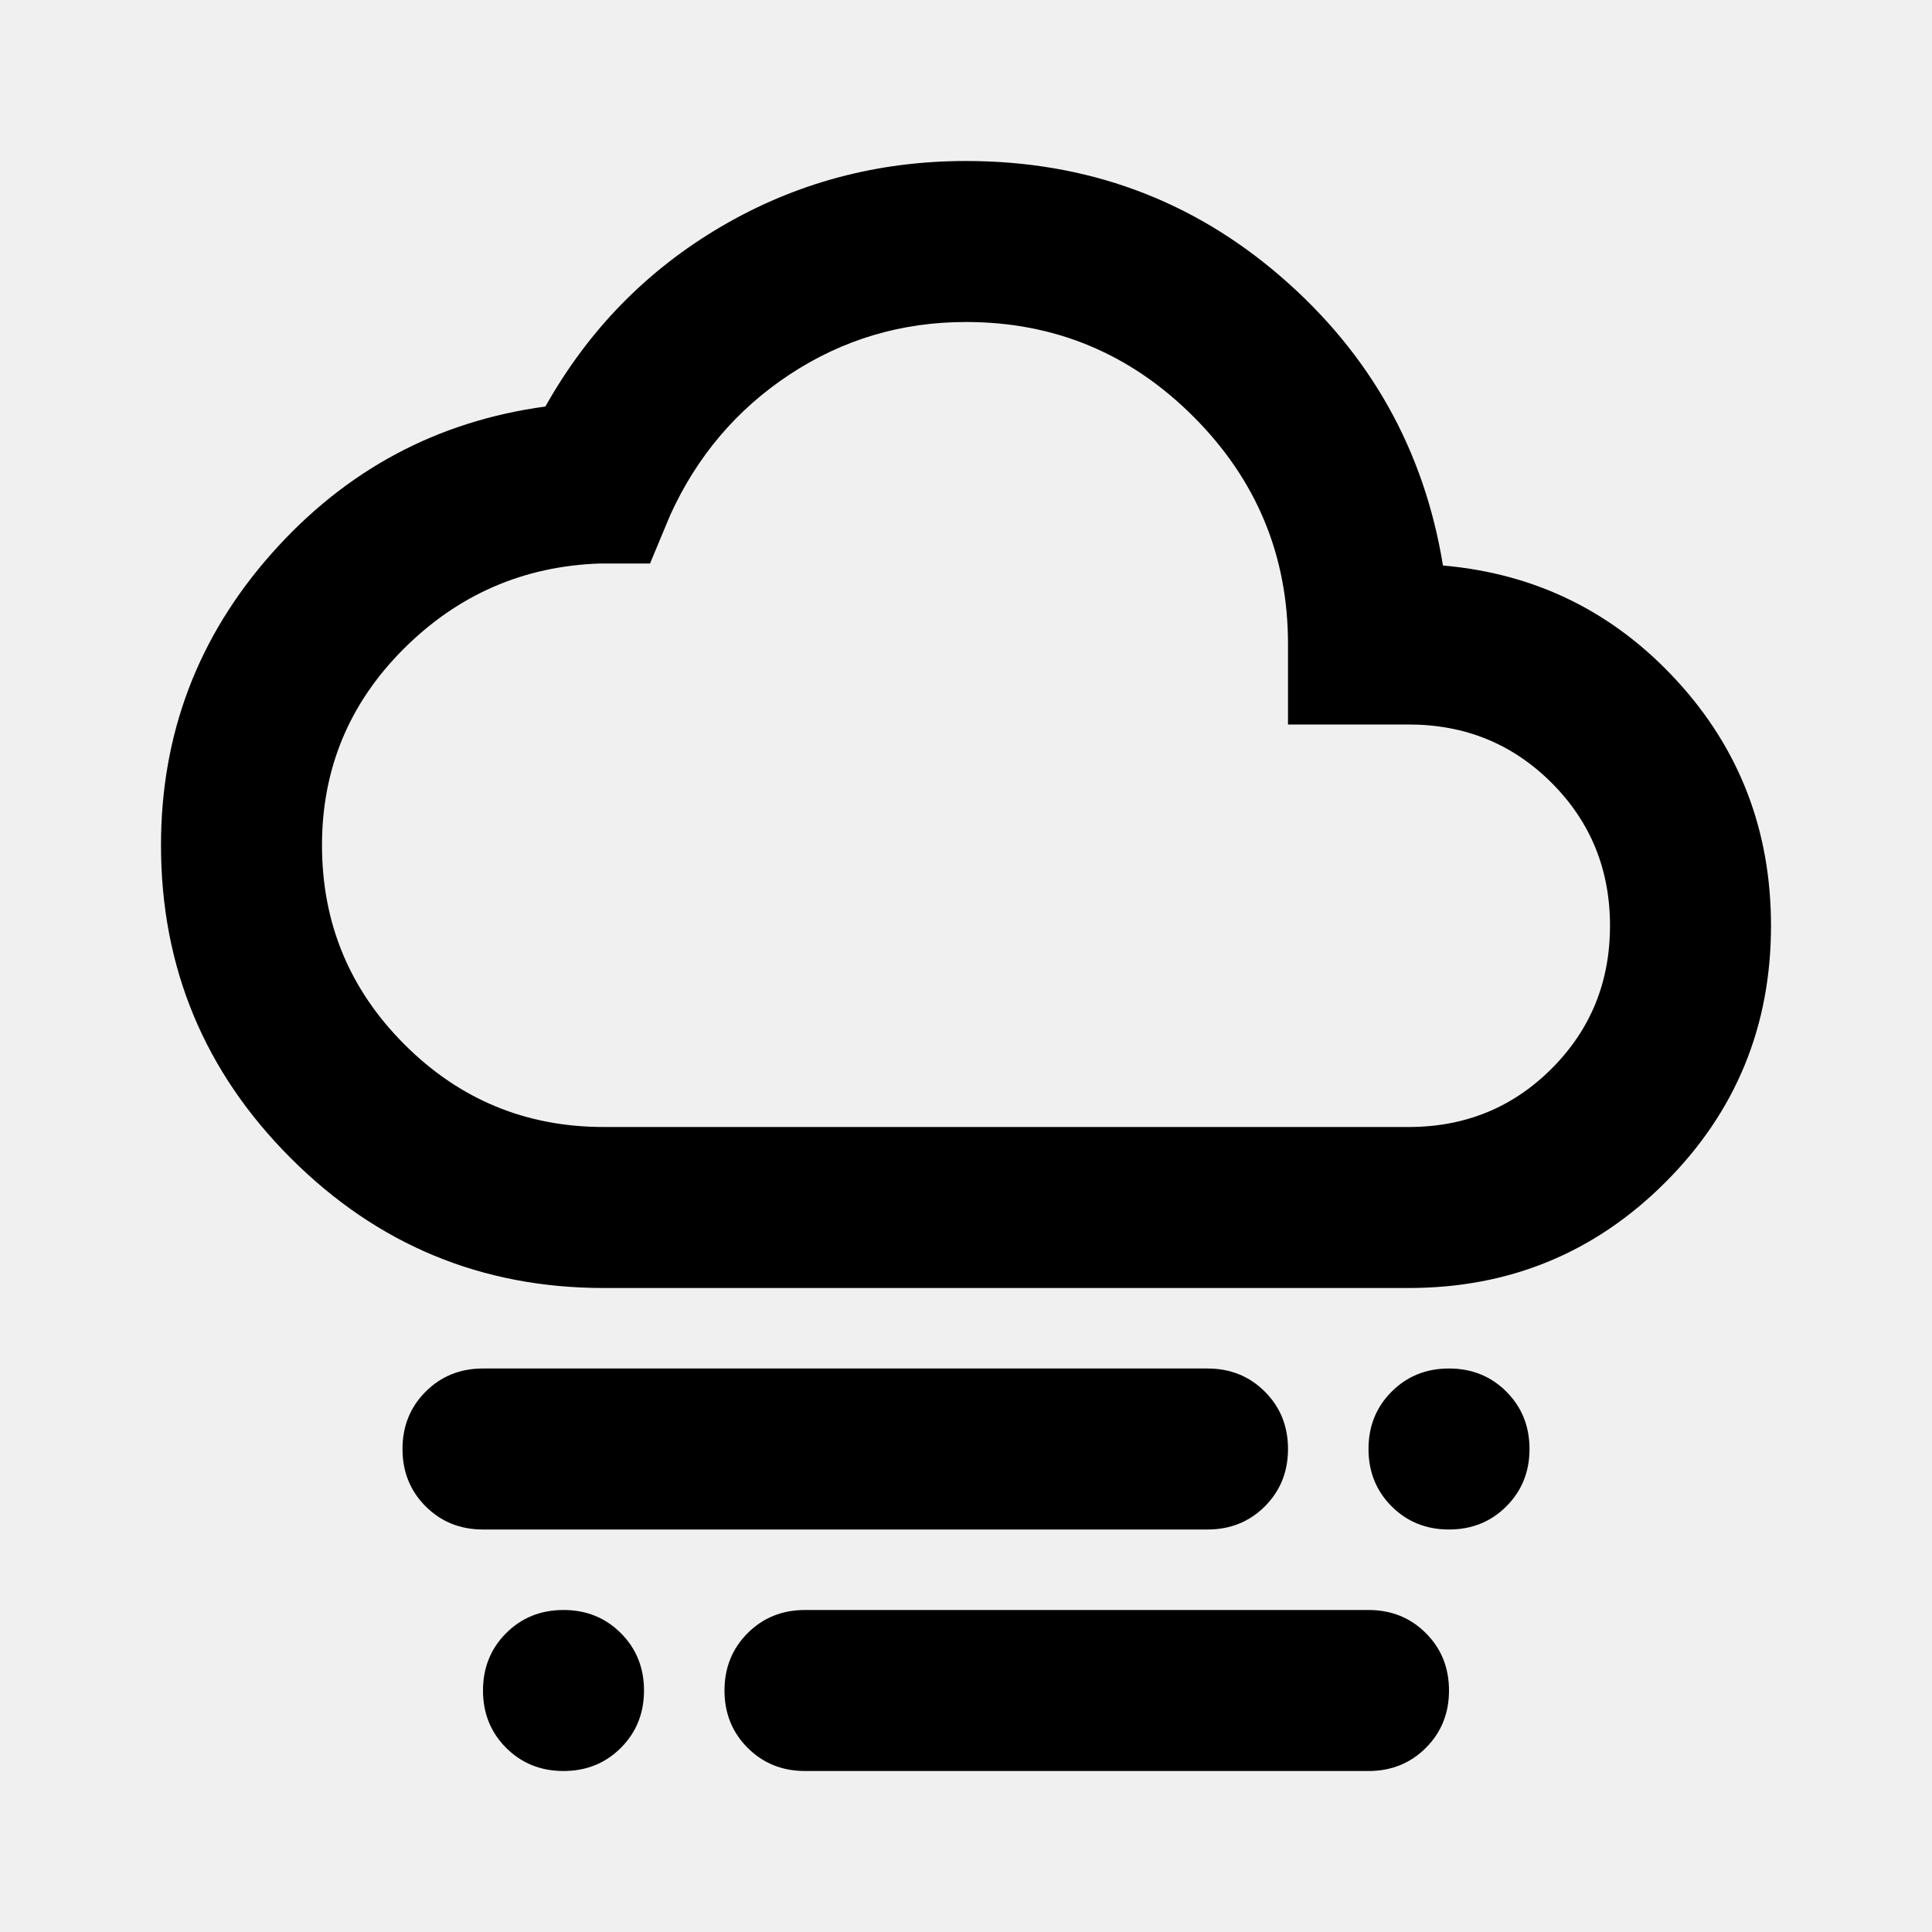
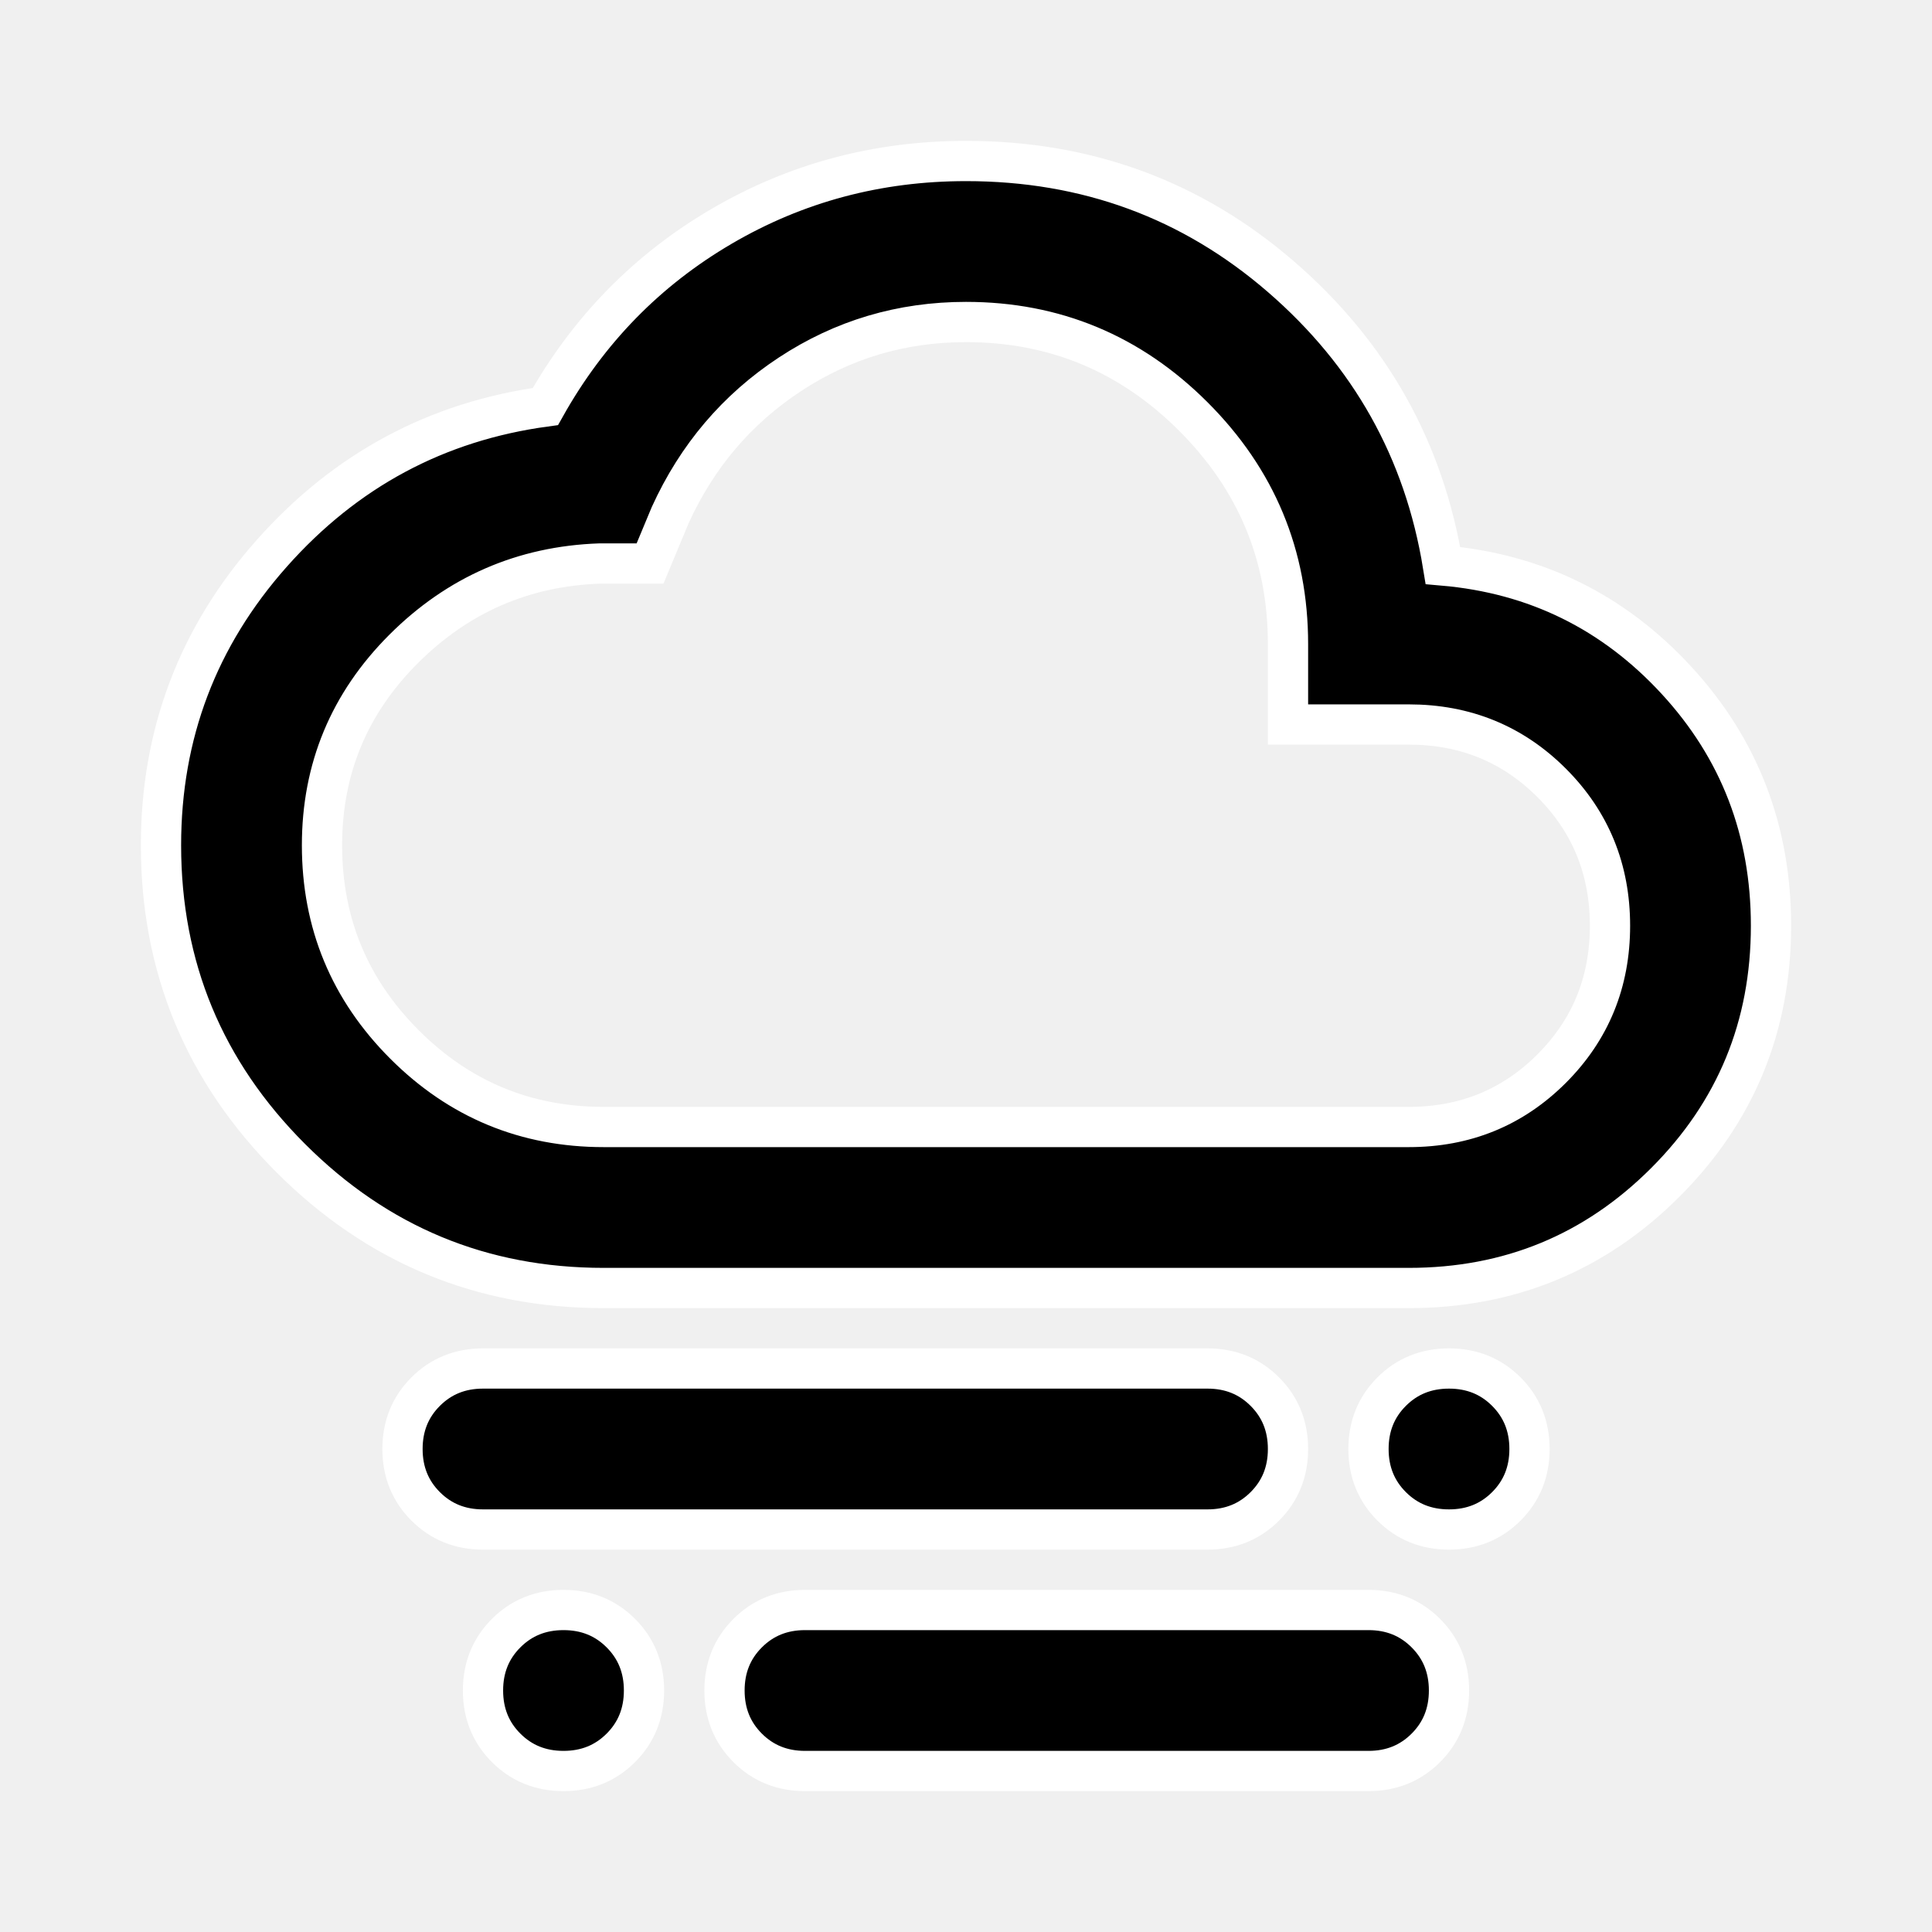
- <svg xmlns="http://www.w3.org/2000/svg" height="24px" viewBox="0 -960 960 960" width="24px" fill="#000000">
+ <svg xmlns="http://www.w3.org/2000/svg" height="24px" viewBox="0 -960 960 960" width="24px" fill="#000000" stroke="white" stroke-width="20">
  <path d="M720-200q-17 0-28.5-11.5T680-240q0-17 11.5-28.5T720-280q17 0 28.5 11.5T760-240q0 17-11.5 28.5T720-200ZM280-80q-17 0-28.5-11.5T240-120q0-17 11.5-28.5T280-160q17 0 28.5 11.5T320-120q0 17-11.5 28.5T280-80Zm-40-120q-17 0-28.5-11.5T200-240q0-17 11.5-28.5T240-280h360q17 0 28.5 11.5T640-240q0 17-11.5 28.5T600-200H240ZM400-80q-17 0-28.5-11.5T360-120q0-17 11.5-28.5T400-160h280q17 0 28.5 11.5T720-120q0 17-11.5 28.5T680-80H400ZM300-320q-91 0-155.5-64.5T80-540q0-83 55-145t136-73q32-57 87.5-89.5T480-880q90 0 156.5 57.5T717-679q69 6 116 57t47 122q0 75-52.5 127.5T700-320H300Zm0-80h400q42 0 71-29t29-71q0-42-29-71t-71-29h-60v-40q0-66-47-113t-113-47q-48 0-87.5 26T333-704l-10 24h-25q-57 2-97.5 42.5T160-540q0 58 41 99t99 41Zm180-200Z" />
</svg>
